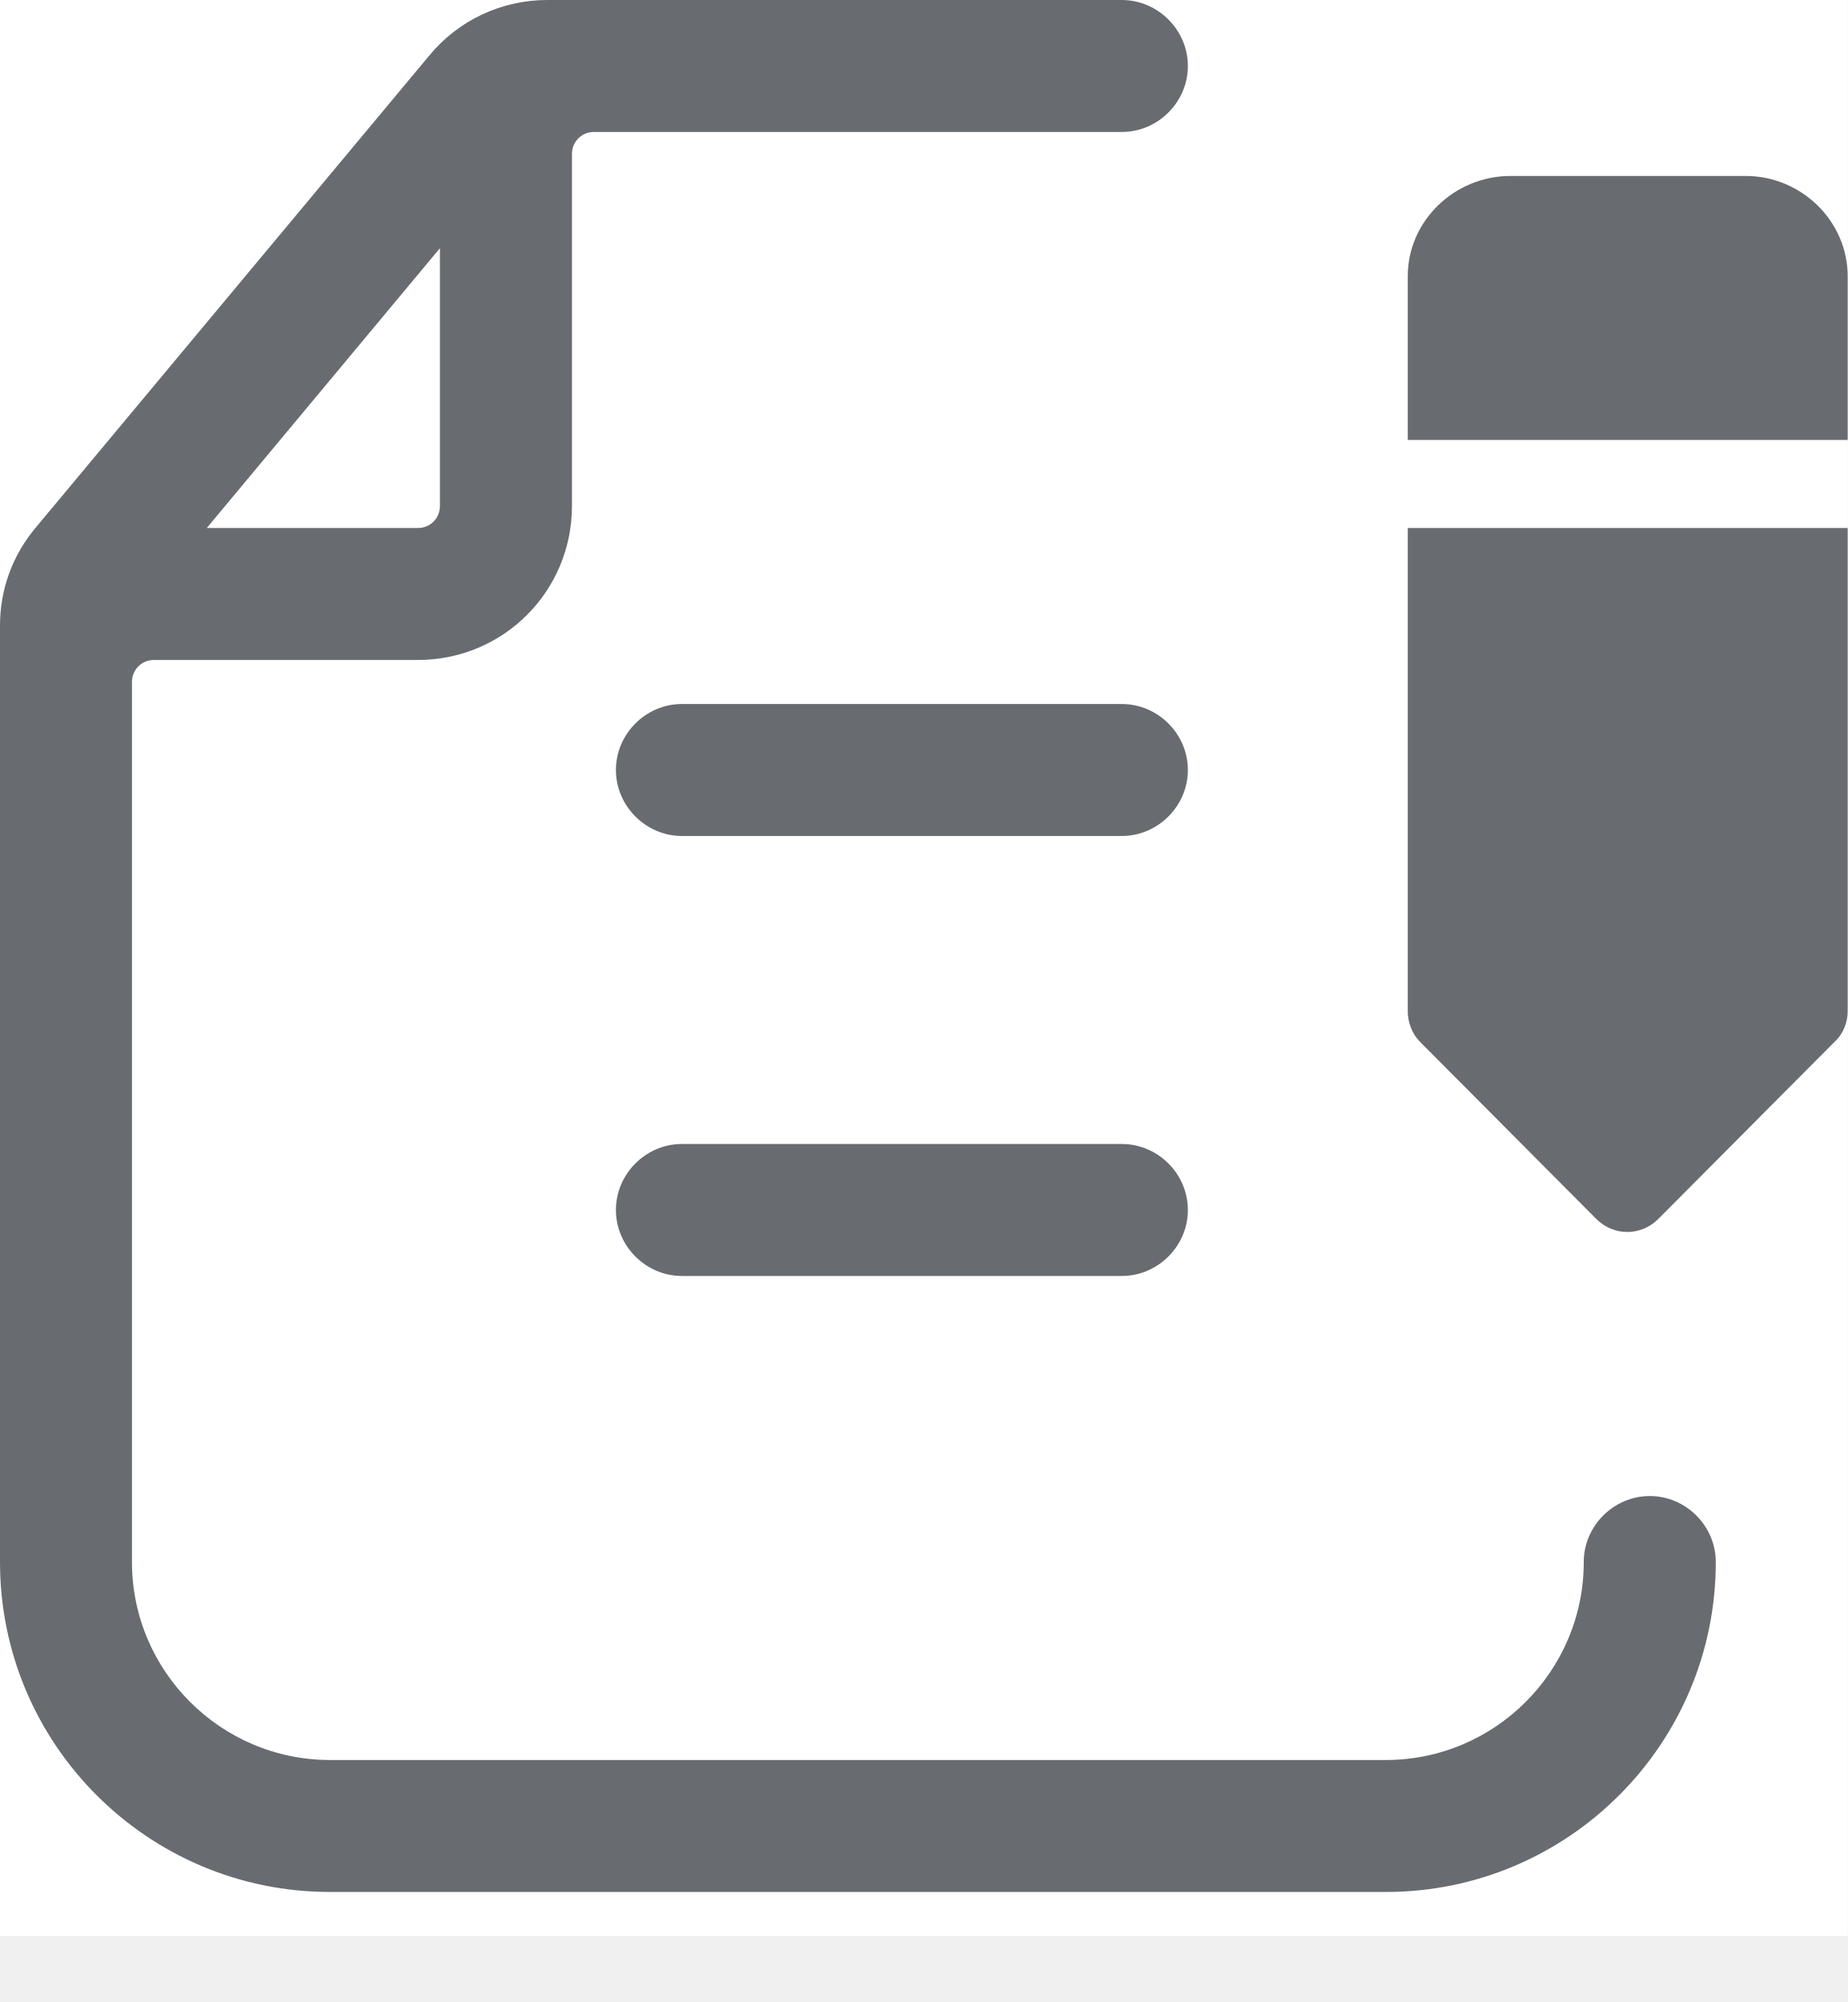
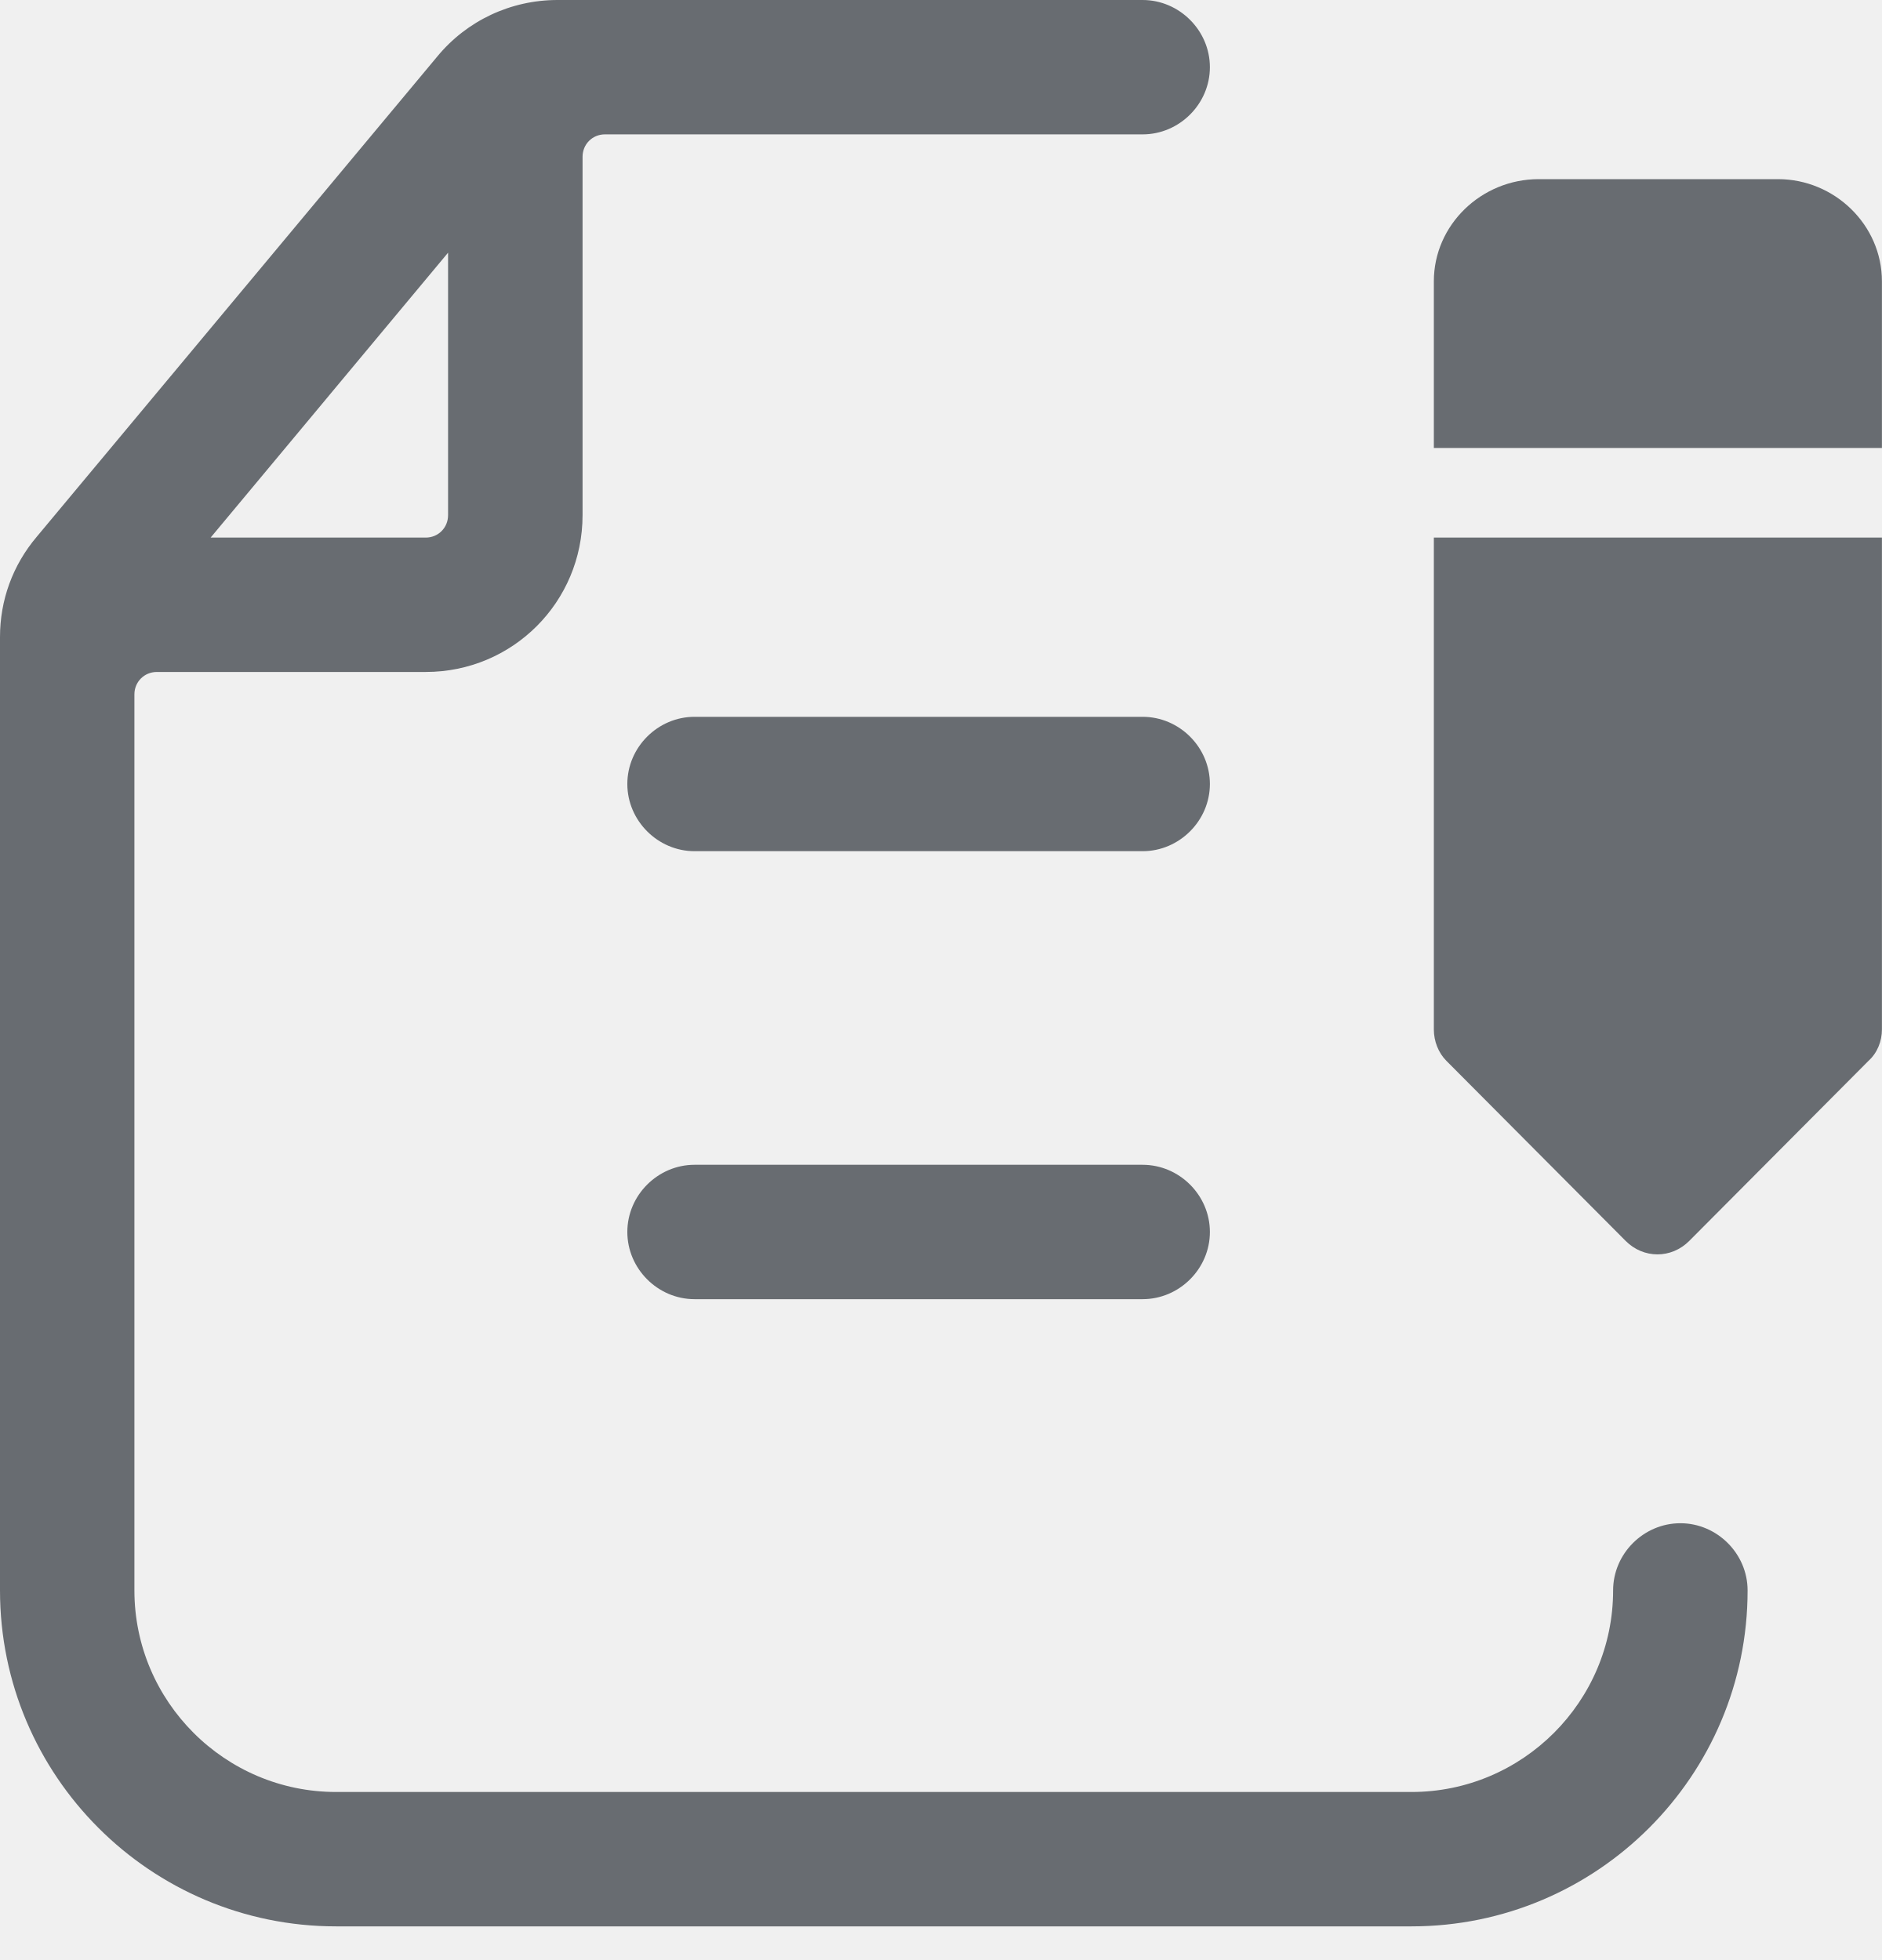
- <svg xmlns="http://www.w3.org/2000/svg" width="24" height="26" viewBox="0 0 24 26" fill="none">
-   <rect width="24" height="25.143" fill="white" />
+ <svg xmlns="http://www.w3.org/2000/svg" width="24" height="25" viewBox="0 0 24 25" fill="none">
  <path d="M7.714 1.714C7.554 1.714 7.429 1.84 7.429 2V6.571C7.429 7.68 6.537 8.571 5.429 8.571H2C1.84 8.571 1.714 8.697 1.714 8.857V20.286C1.714 21.703 2.869 22.857 4.286 22.857H18C19.417 22.857 20.571 21.703 20.571 20.286C20.571 19.817 20.96 19.429 21.429 19.429C21.897 19.429 22.286 19.817 22.286 20.286C22.286 22.651 20.366 24.571 18 24.571H4.286C1.92 24.571 0 22.651 0 20.286V8.126C0 7.657 0.16 7.211 0.469 6.846L5.577 0.72C5.954 0.263 6.514 0 7.109 0H14.571C15.04 0 15.429 0.389 15.429 0.857C15.429 1.326 15.04 1.714 14.571 1.714H7.714ZM5.714 3.223L2.686 6.857H5.429C5.589 6.857 5.714 6.731 5.714 6.571V3.223Z" fill="#686C71" />
-   <g clip-path="url(#clip0_2693_3293)">
-     <path d="M8.857 10.857C8.389 10.857 8 10.468 8 10C8 9.531 8.389 9.143 8.857 9.143H14.571C15.04 9.143 15.429 9.531 15.429 10C15.429 10.468 15.04 10.857 14.571 10.857H8.857ZM8.857 16.571C8.389 16.571 8 16.183 8 15.714C8 15.245 8.389 14.857 8.857 14.857H14.571C15.04 14.857 15.429 15.245 15.429 15.714C15.429 16.183 15.04 16.571 14.571 16.571H8.857Z" fill="#686C71" />
-   </g>
  <path d="M23.999 5.714H18.285V3.588C18.285 2.868 18.891 2.285 19.622 2.285H22.674C23.394 2.285 23.999 2.868 23.999 3.588V5.714ZM23.999 6.857V13.131C23.999 13.279 23.942 13.428 23.828 13.531L21.542 15.828C21.314 16.057 20.959 16.057 20.731 15.828L18.445 13.531C18.342 13.428 18.285 13.279 18.285 13.131V6.857H23.999Z" fill="#686C71" />
-   <defs>
-     <clipPath id="clip0_2693_3293">
-       <rect width="7.429" height="7.429" fill="white" transform="translate(8 9.14258)" />
-     </clipPath>
-   </defs>
+   <path d="M8.857 10.857C8.389 10.857 8 10.468 8 10C8 9.531 8.389 9.143 8.857 9.143H14.571C15.04 9.143 15.429 9.531 15.429 10C15.429 10.468 15.04 10.857 14.571 10.857H8.857ZM8.857 16.571C8.389 16.571 8 16.183 8 15.714C8 15.245 8.389 14.857 8.857 14.857H14.571C15.04 14.857 15.429 15.245 15.429 15.714C15.429 16.183 15.04 16.571 14.571 16.571H8.857Z" fill="#686C71" />
</svg>
